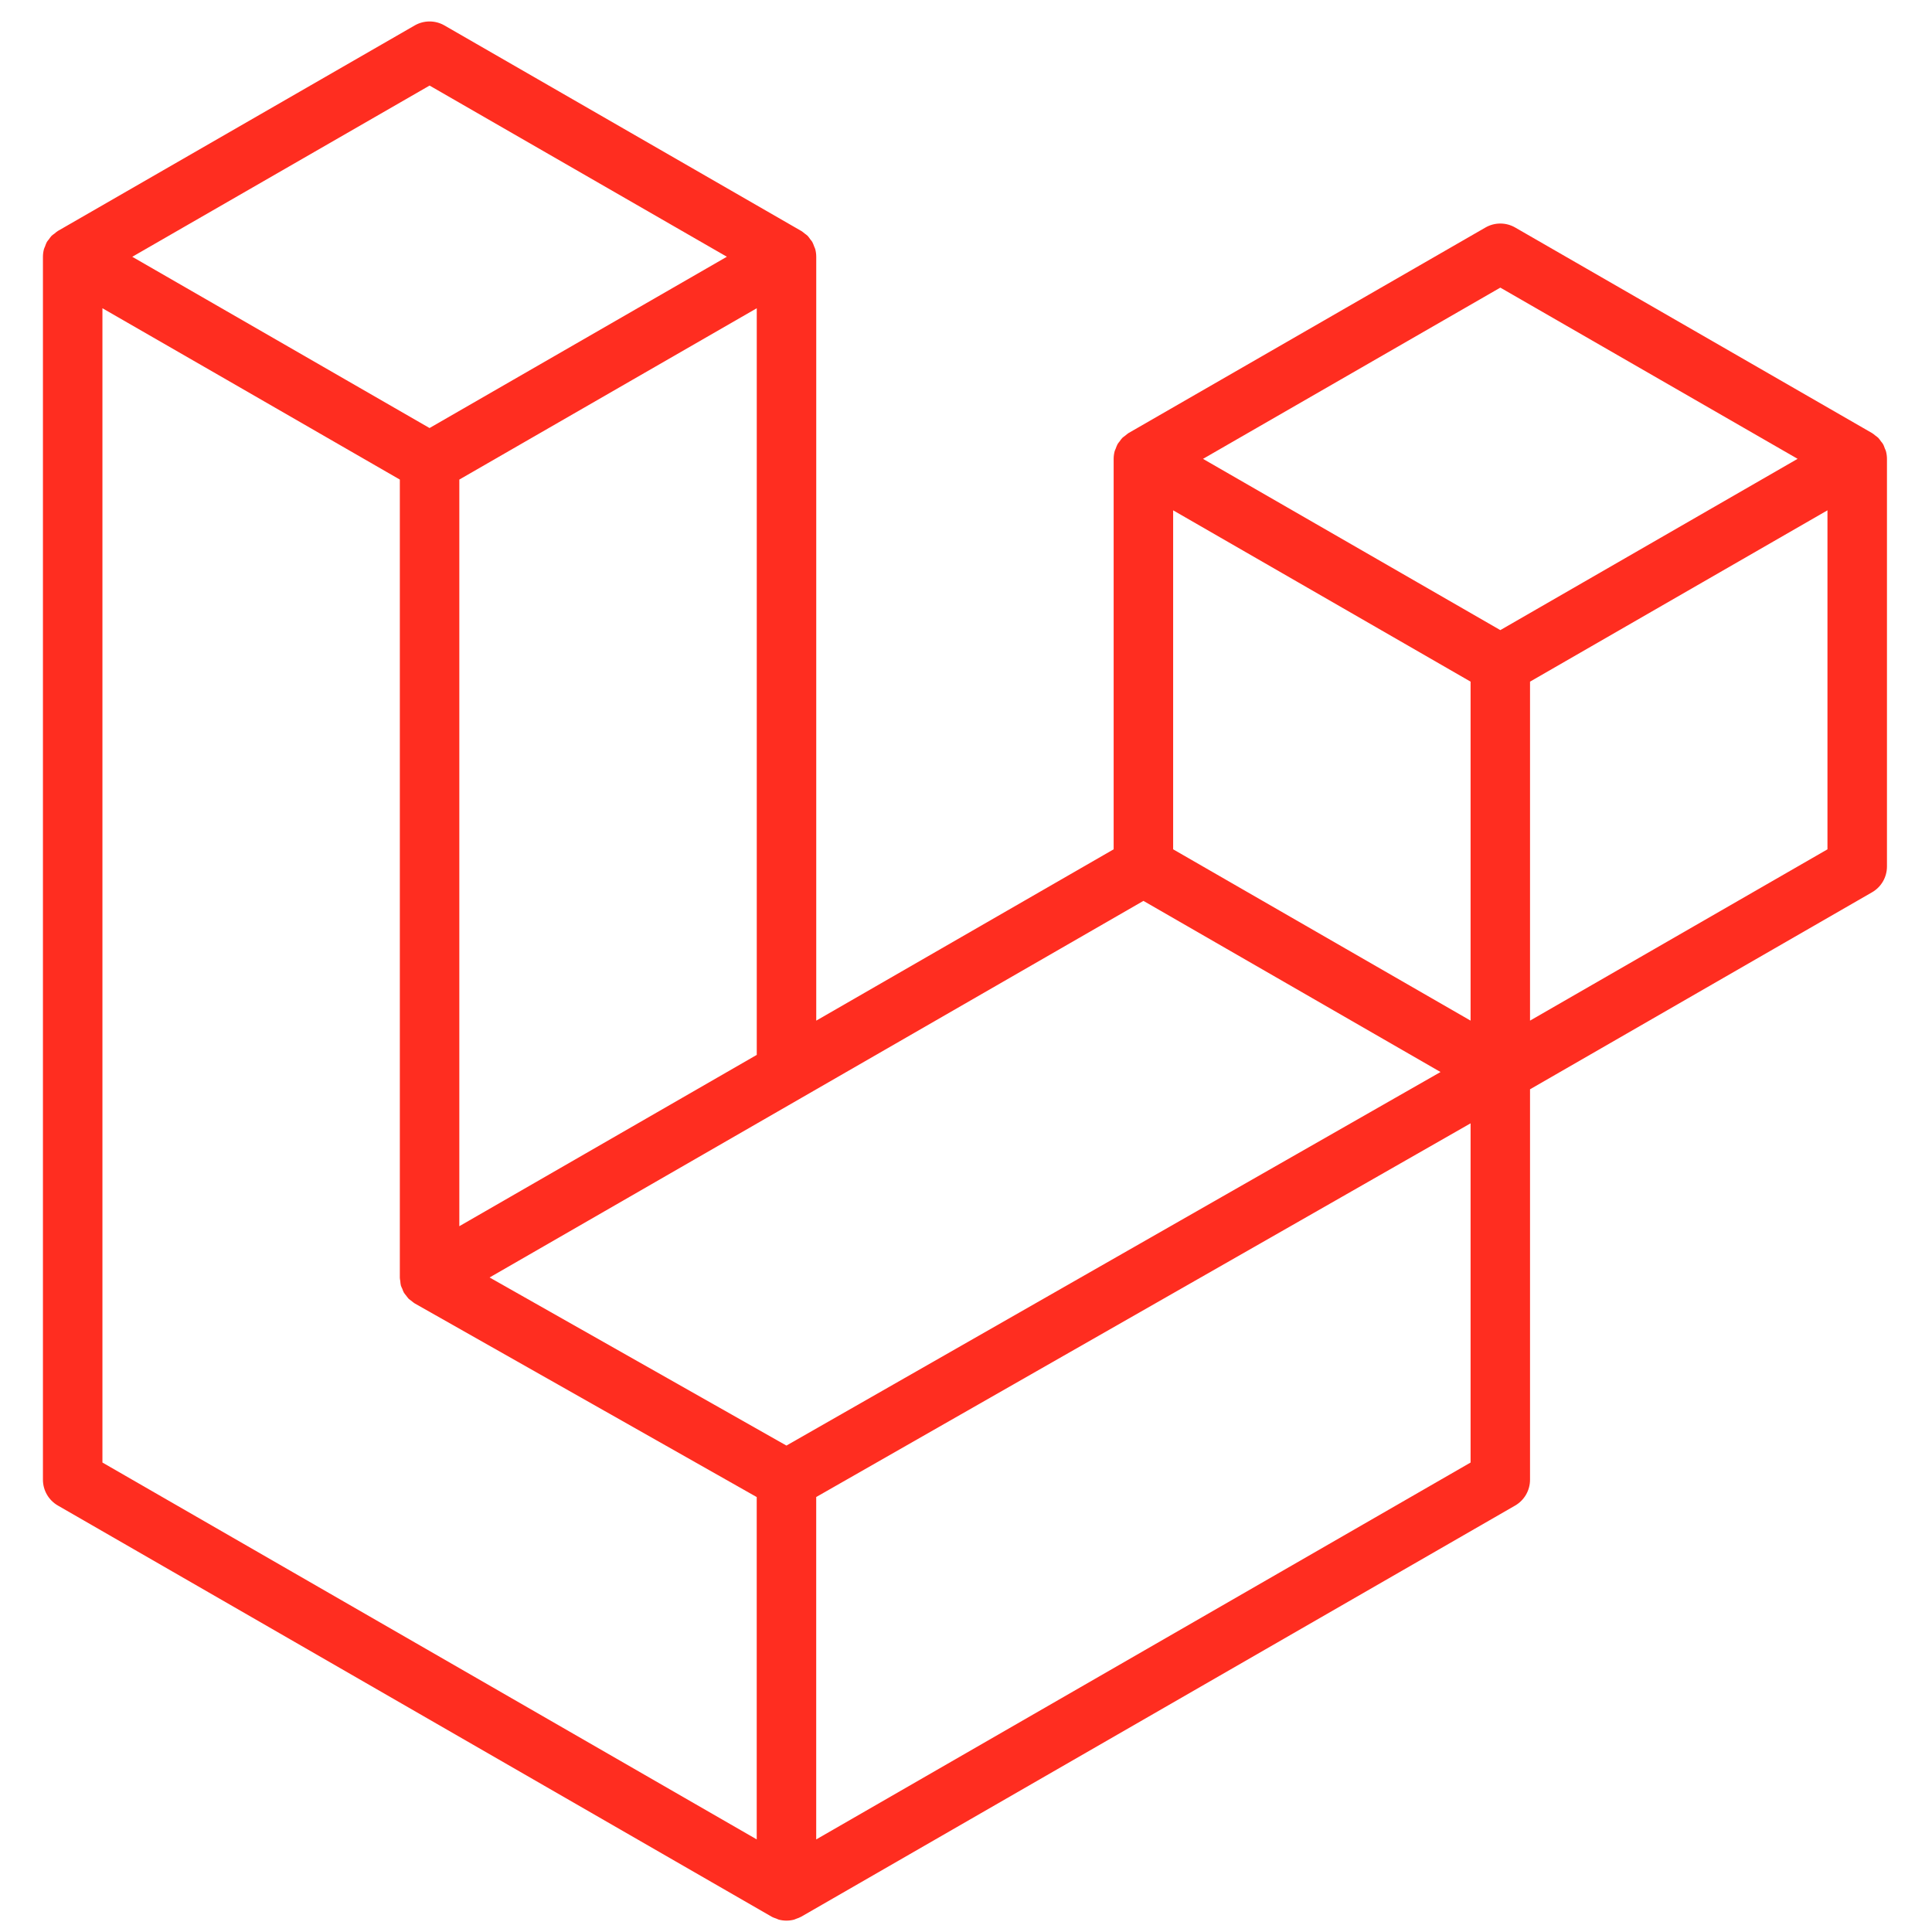
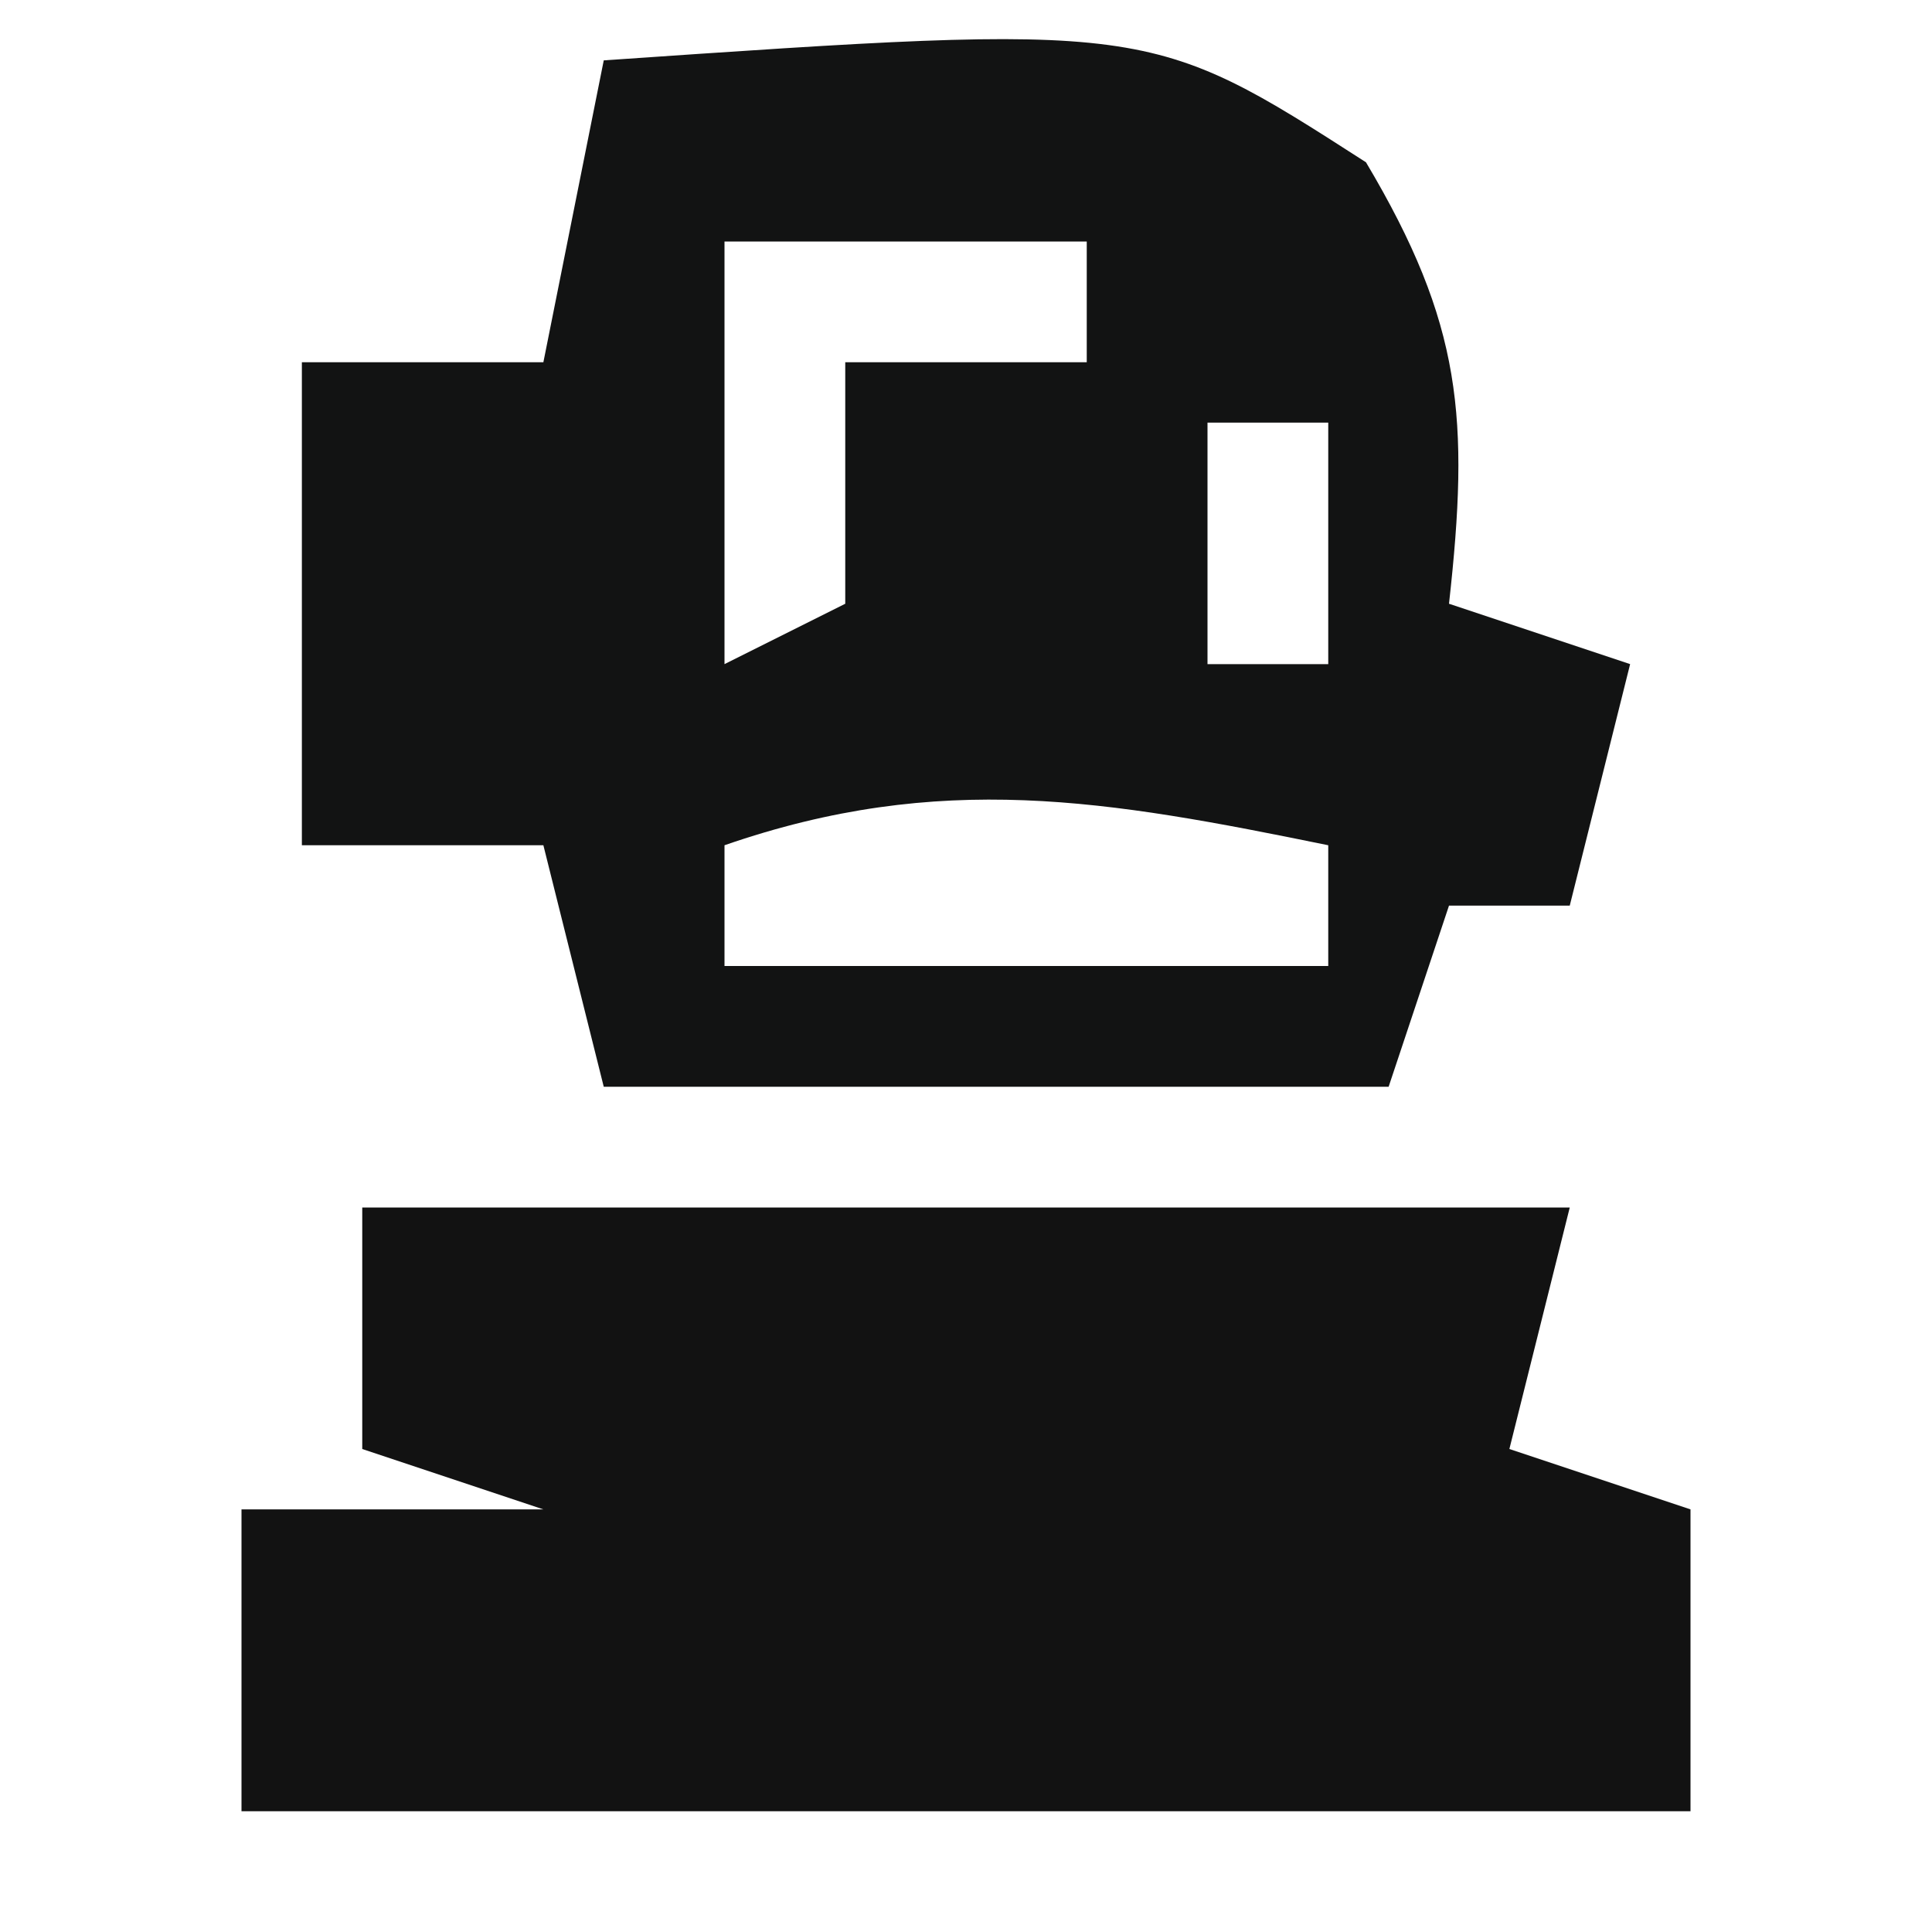
- <svg xmlns="http://www.w3.org/2000/svg" width="166" height="166" viewBox="0 0 166 166" fill="none">
-   <path fill-rule="evenodd" clip-rule="evenodd" d="M162.041 38.759C162.099 38.977 162.129 39.201 162.13 39.426V74.452C162.13 74.902 162.011 75.344 161.786 75.733C161.561 76.122 161.237 76.444 160.847 76.668L131.462 93.594V127.141C131.462 128.054 130.977 128.897 130.186 129.357L68.847 164.683C68.707 164.763 68.554 164.814 68.401 164.868C68.343 164.887 68.289 164.922 68.228 164.938C67.8 165.051 67.349 165.051 66.92 164.938C66.85 164.919 66.786 164.881 66.719 164.855C66.579 164.804 66.432 164.76 66.298 164.683L4.972 129.357C4.583 129.133 4.259 128.81 4.034 128.421C3.808 128.032 3.69 127.591 3.689 127.141L3.689 22.063C3.689 21.834 3.721 21.61 3.779 21.393C3.798 21.32 3.843 21.253 3.868 21.179C3.916 21.045 3.961 20.908 4.031 20.783C4.079 20.7 4.149 20.633 4.206 20.557C4.28 20.454 4.347 20.349 4.433 20.26C4.506 20.186 4.602 20.132 4.685 20.068C4.778 19.992 4.861 19.909 4.966 19.848L35.633 2.185C36.022 1.961 36.462 1.844 36.91 1.844C37.358 1.844 37.798 1.961 38.186 2.185L68.851 19.848H68.857C68.959 19.912 69.045 19.992 69.138 20.065C69.221 20.129 69.313 20.186 69.387 20.257C69.476 20.349 69.54 20.454 69.616 20.557C69.671 20.633 69.744 20.7 69.789 20.783C69.862 20.911 69.904 21.045 69.955 21.179C69.98 21.253 70.025 21.32 70.044 21.396C70.103 21.614 70.133 21.838 70.133 22.063V87.694L95.686 72.974V39.423C95.686 39.2 95.718 38.973 95.775 38.759C95.798 38.683 95.839 38.615 95.865 38.542C95.916 38.408 95.96 38.271 96.031 38.146C96.079 38.063 96.149 37.996 96.203 37.92C96.279 37.818 96.343 37.712 96.433 37.623C96.506 37.549 96.599 37.495 96.681 37.431C96.777 37.355 96.86 37.272 96.962 37.211L127.633 19.548C128.021 19.324 128.461 19.206 128.91 19.206C129.358 19.206 129.798 19.324 130.186 19.548L160.85 37.211C160.959 37.275 161.042 37.355 161.137 37.428C161.217 37.492 161.31 37.549 161.383 37.62C161.473 37.712 161.536 37.818 161.613 37.92C161.67 37.996 161.741 38.063 161.785 38.146C161.859 38.271 161.9 38.408 161.951 38.542C161.98 38.615 162.021 38.683 162.041 38.759ZM157.018 72.974V43.848L146.287 50.028L131.462 58.568V87.694L157.021 72.974H157.018ZM126.354 125.663V96.518L111.771 104.85L70.13 128.626V158.046L126.354 125.663ZM8.801 26.485V125.663L65.018 158.043V128.629L35.649 112L35.64 111.994L35.627 111.988C35.528 111.93 35.445 111.847 35.353 111.777C35.273 111.713 35.18 111.662 35.11 111.592L35.104 111.582C35.021 111.502 34.963 111.403 34.893 111.314C34.829 111.228 34.753 111.154 34.702 111.065L34.699 111.055C34.641 110.96 34.606 110.845 34.565 110.736C34.523 110.64 34.469 110.551 34.443 110.449C34.411 110.328 34.405 110.197 34.392 110.072C34.379 109.976 34.354 109.881 34.354 109.785V109.778V41.205L19.532 32.662L8.801 26.485ZM36.913 7.35L11.364 22.063L36.907 36.777L62.453 22.06L36.907 7.35H36.913ZM50.2 99.174L65.022 90.637V26.485L54.291 32.665L39.466 41.205V105.357L50.2 99.174ZM128.91 24.713L103.363 39.426L128.91 54.14L154.453 39.423L128.91 24.713ZM126.354 58.568L111.529 50.028L100.798 43.848V72.974L115.619 81.511L126.354 87.694V58.568ZM67.571 124.205L105.042 102.803L123.772 92.109L98.245 77.405L68.854 94.334L42.066 109.762L67.571 124.205Z" fill="#FF2D20" />
+ <svg xmlns="http://www.w3.org/2000/svg" version="1.1" width="32" height="32">
+   <path d="M0 0 C9.034 -0.621 9.034 -0.621 12.625 1.688 C14.22 4.369 14.341 5.931 14 9 C14.99 9.33 15.98 9.66 17 10 C16.67 11.32 16.34 12.64 16 14 C15.34 14 14.68 14 14 14 C13.67 14.99 13.34 15.98 13 17 C8.71 17 4.42 17 0 17 C-0.33 15.68 -0.66 14.36 -1 13 C-2.32 13 -3.64 13 -5 13 C-5 10.36 -5 7.72 -5 5 C-3.68 5 -2.36 5 -1 5 C-0.67 3.35 -0.34 1.7 0 0 Z M2 3 C2 5.31 2 7.62 2 10 C2.66 9.67 3.32 9.34 4 9 C4 7.68 4 6.36 4 5 C5.32 5 6.64 5 8 5 C8 4.34 8 3.68 8 3 C6.02 3 4.04 3 2 3 Z M10 6 C10 7.32 10 8.64 10 10 C10.66 10 11.32 10 12 10 C12 8.68 12 7.36 12 6 C11.34 6 10.68 6 10 6 Z M2 13 C2 13.66 2 14.32 2 15 C5.3 15 8.6 15 12 15 C12 14.34 12 13.68 12 13 C8.337 12.251 5.576 11.762 2 13 Z " fill="#121313" transform="translate(10,1)" />
+   <path d="M0 0 C6.6 0 13.2 0 20 0 C19.67 1.32 19.34 2.64 19 4 C19.99 4.33 20.98 4.66 22 5 C22 6.65 22 8.3 22 10 C14.08 10 6.16 10 -2 10 C-2 8.35 -2 6.7 -2 5 C-0.35 5 1.3 5 3 5 C2.01 4.67 1.02 4.34 0 4 C0 2.68 0 1.36 0 0 Z " fill="#121212" transform="translate(6,20)" />
</svg>
